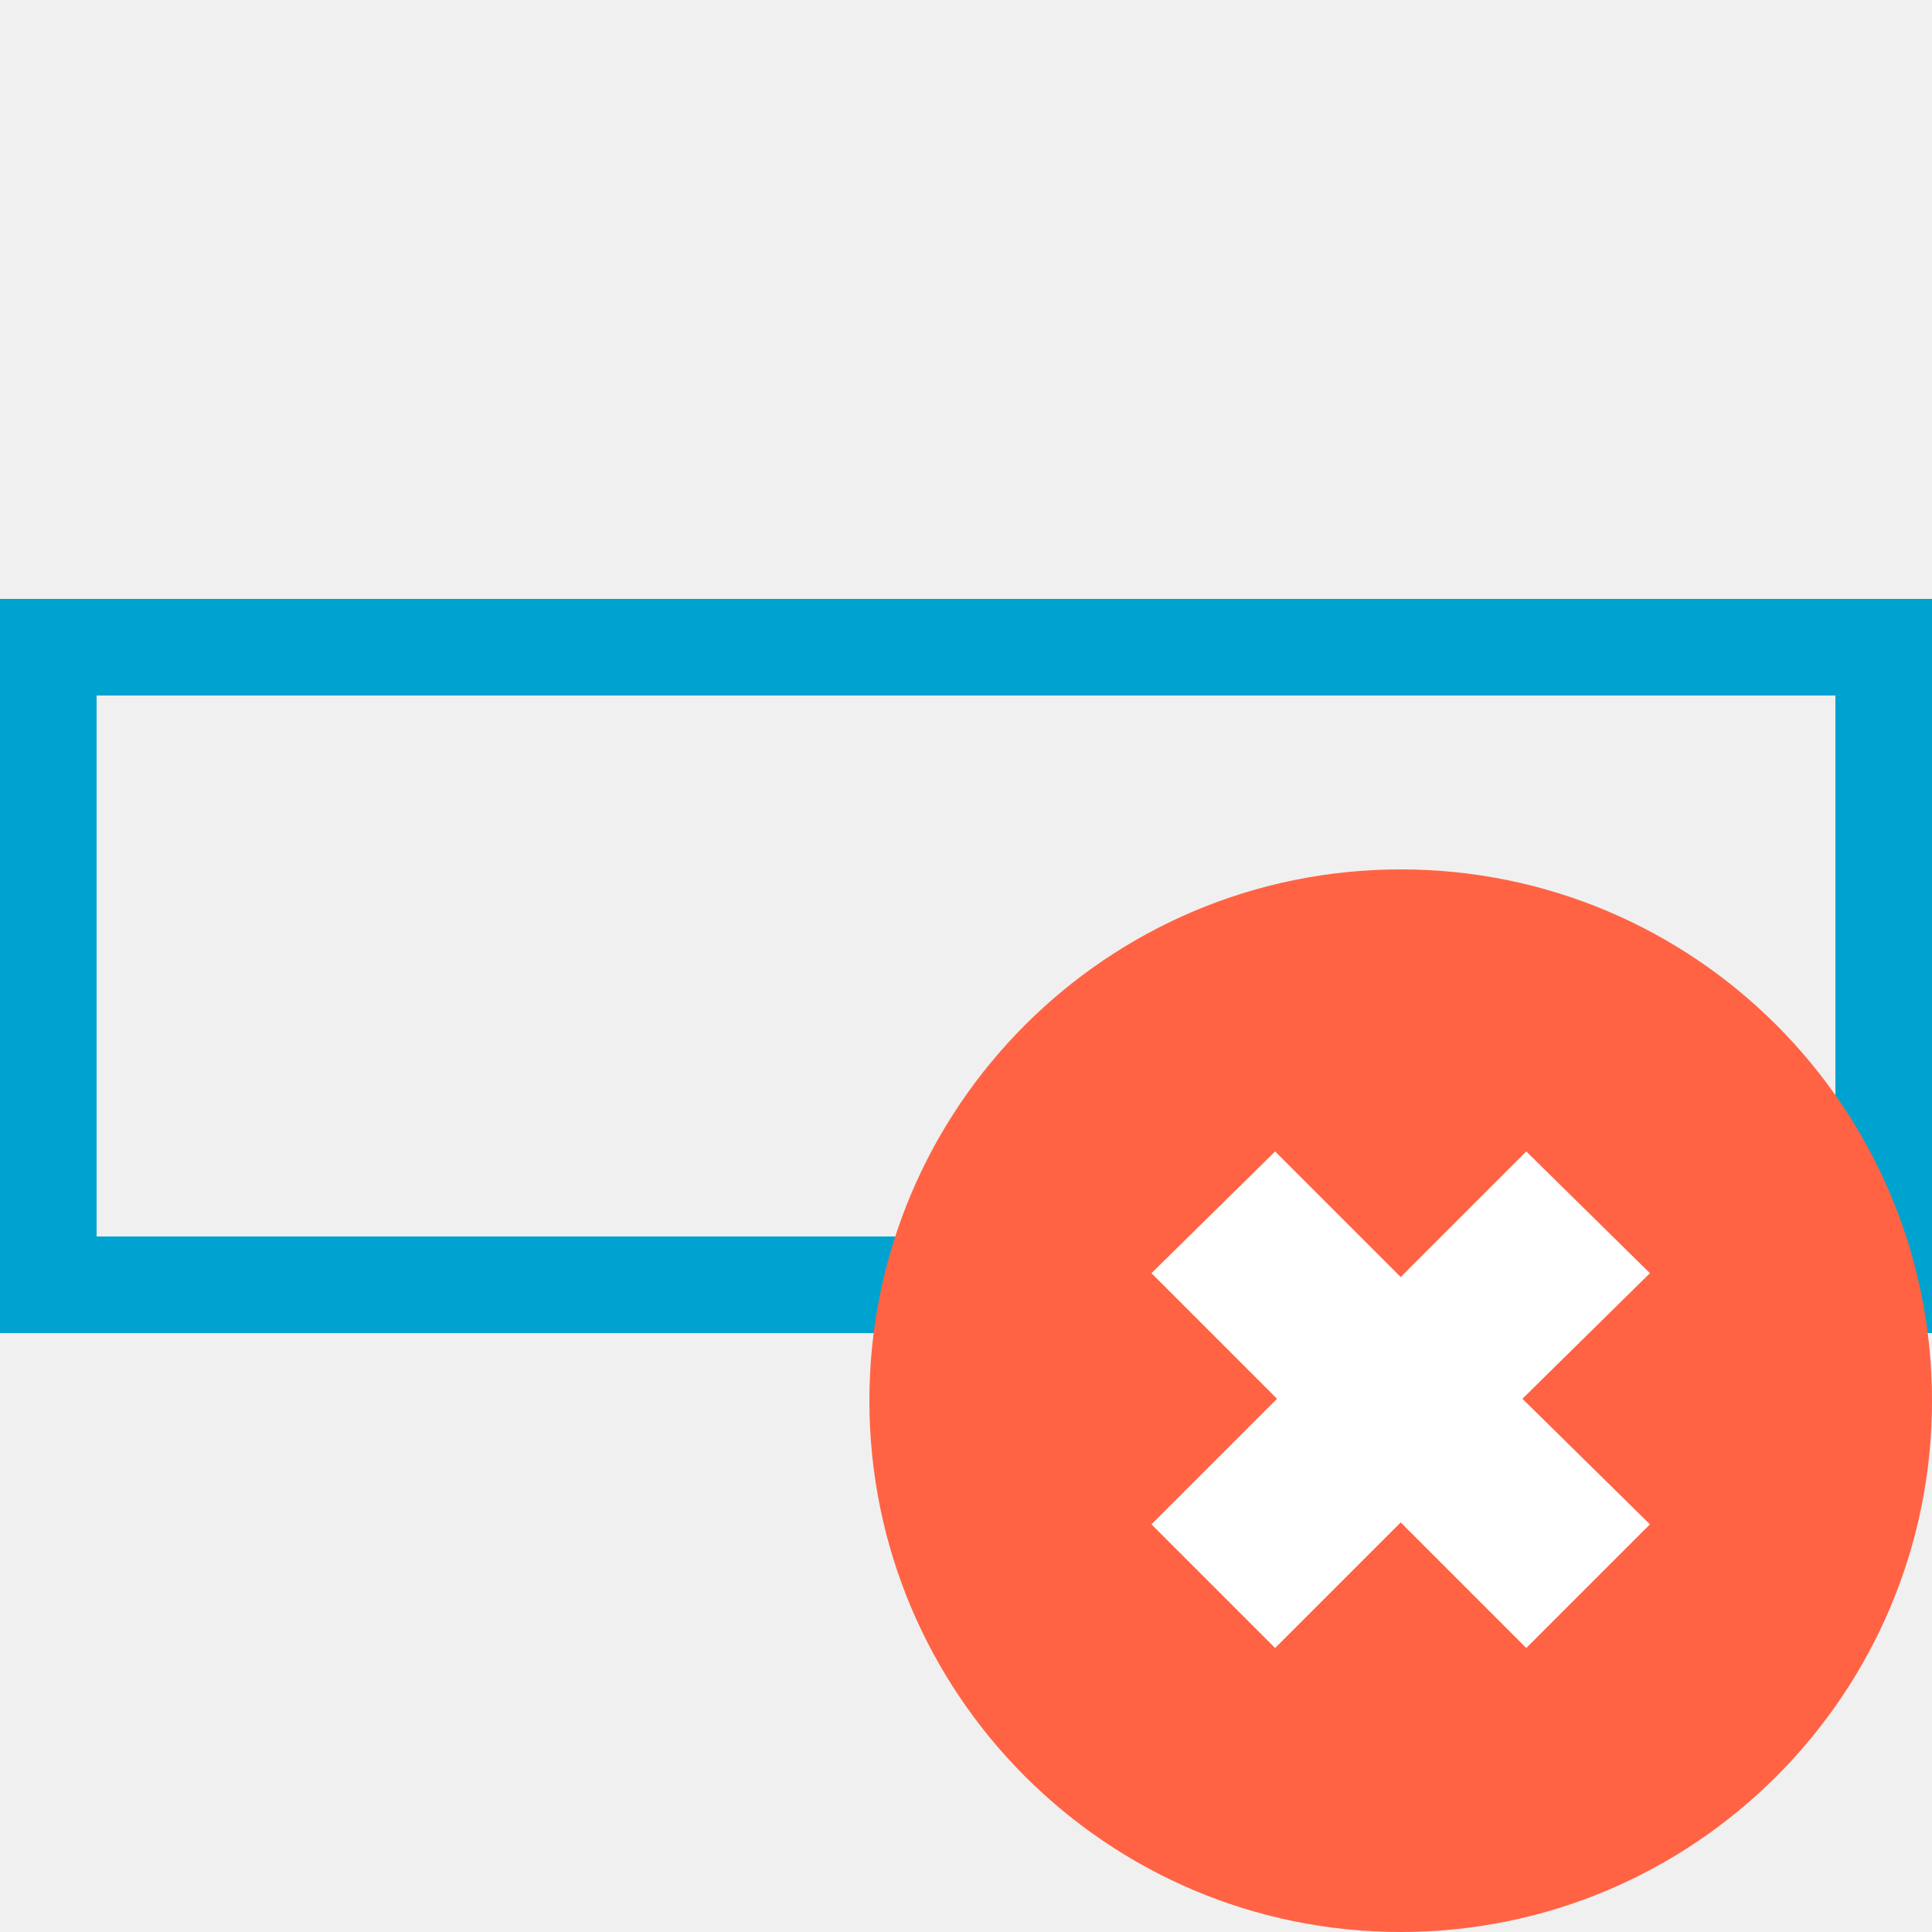
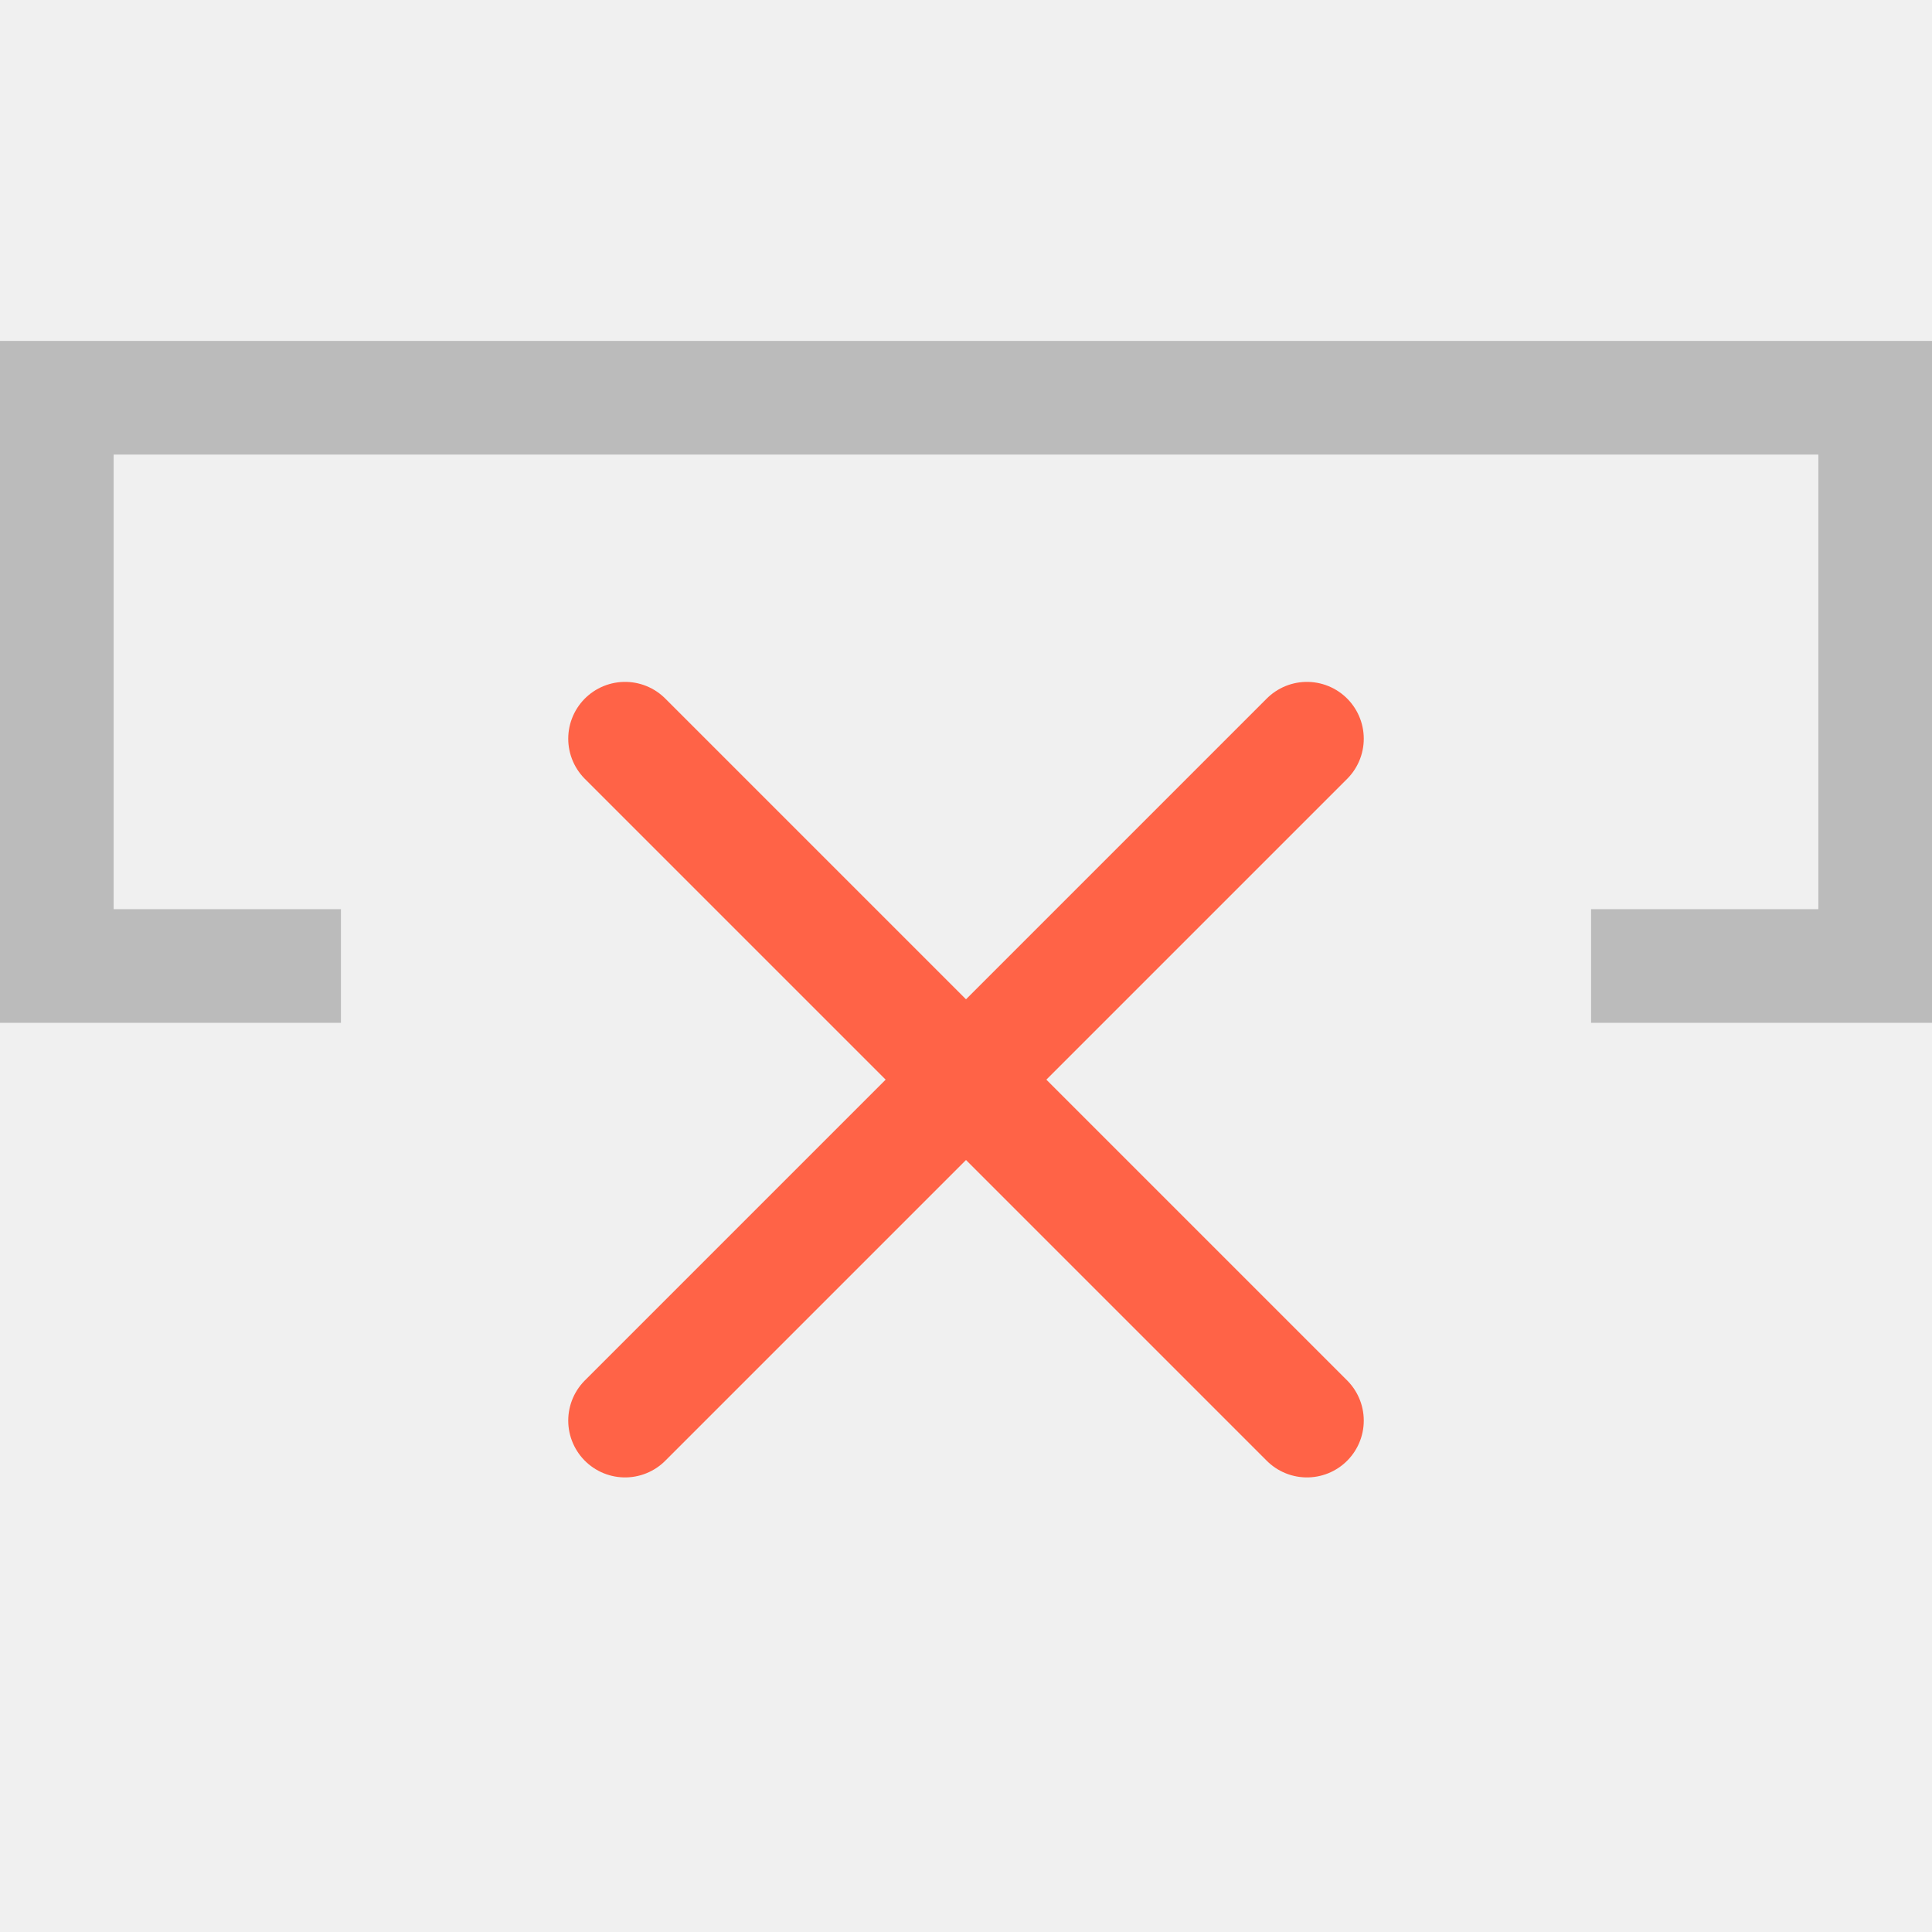
- <svg xmlns="http://www.w3.org/2000/svg" viewBox="0 0 100 100">
-   <path d="M95 36v28H5V36h90m5-5H0v38h100V31z" fill="#00a3cf" />
-   <circle cx="72.5" cy="72.5" r="27.5" fill="#ff6344" />
-   <path d="M66 59.6l-6.4 6.3 6.5 6.5-6.5 6.5 6.4 6.4 6.5-6.5 6.5 6.5 6.4-6.4-6.6-6.5 6.6-6.5-6.4-6.3-6.5 6.5z" fill="#fff" />
+ <svg xmlns="http://www.w3.org/2000/svg" width="17" height="17">
+   <g fill="none" stroke="tomato" stroke-linecap="round" stroke-linejoin="round">
+     <path d="M5.5 6.5l6 6" />
+     <path d="M5.5 12.5l6-6" />
+   </g>
+   <path d="M16 3H1 0v1 4 1h1 2V8H1V4h15v4h-2v1h2 1V8 4 3h-1z" fill="#bbb" />
</svg>
